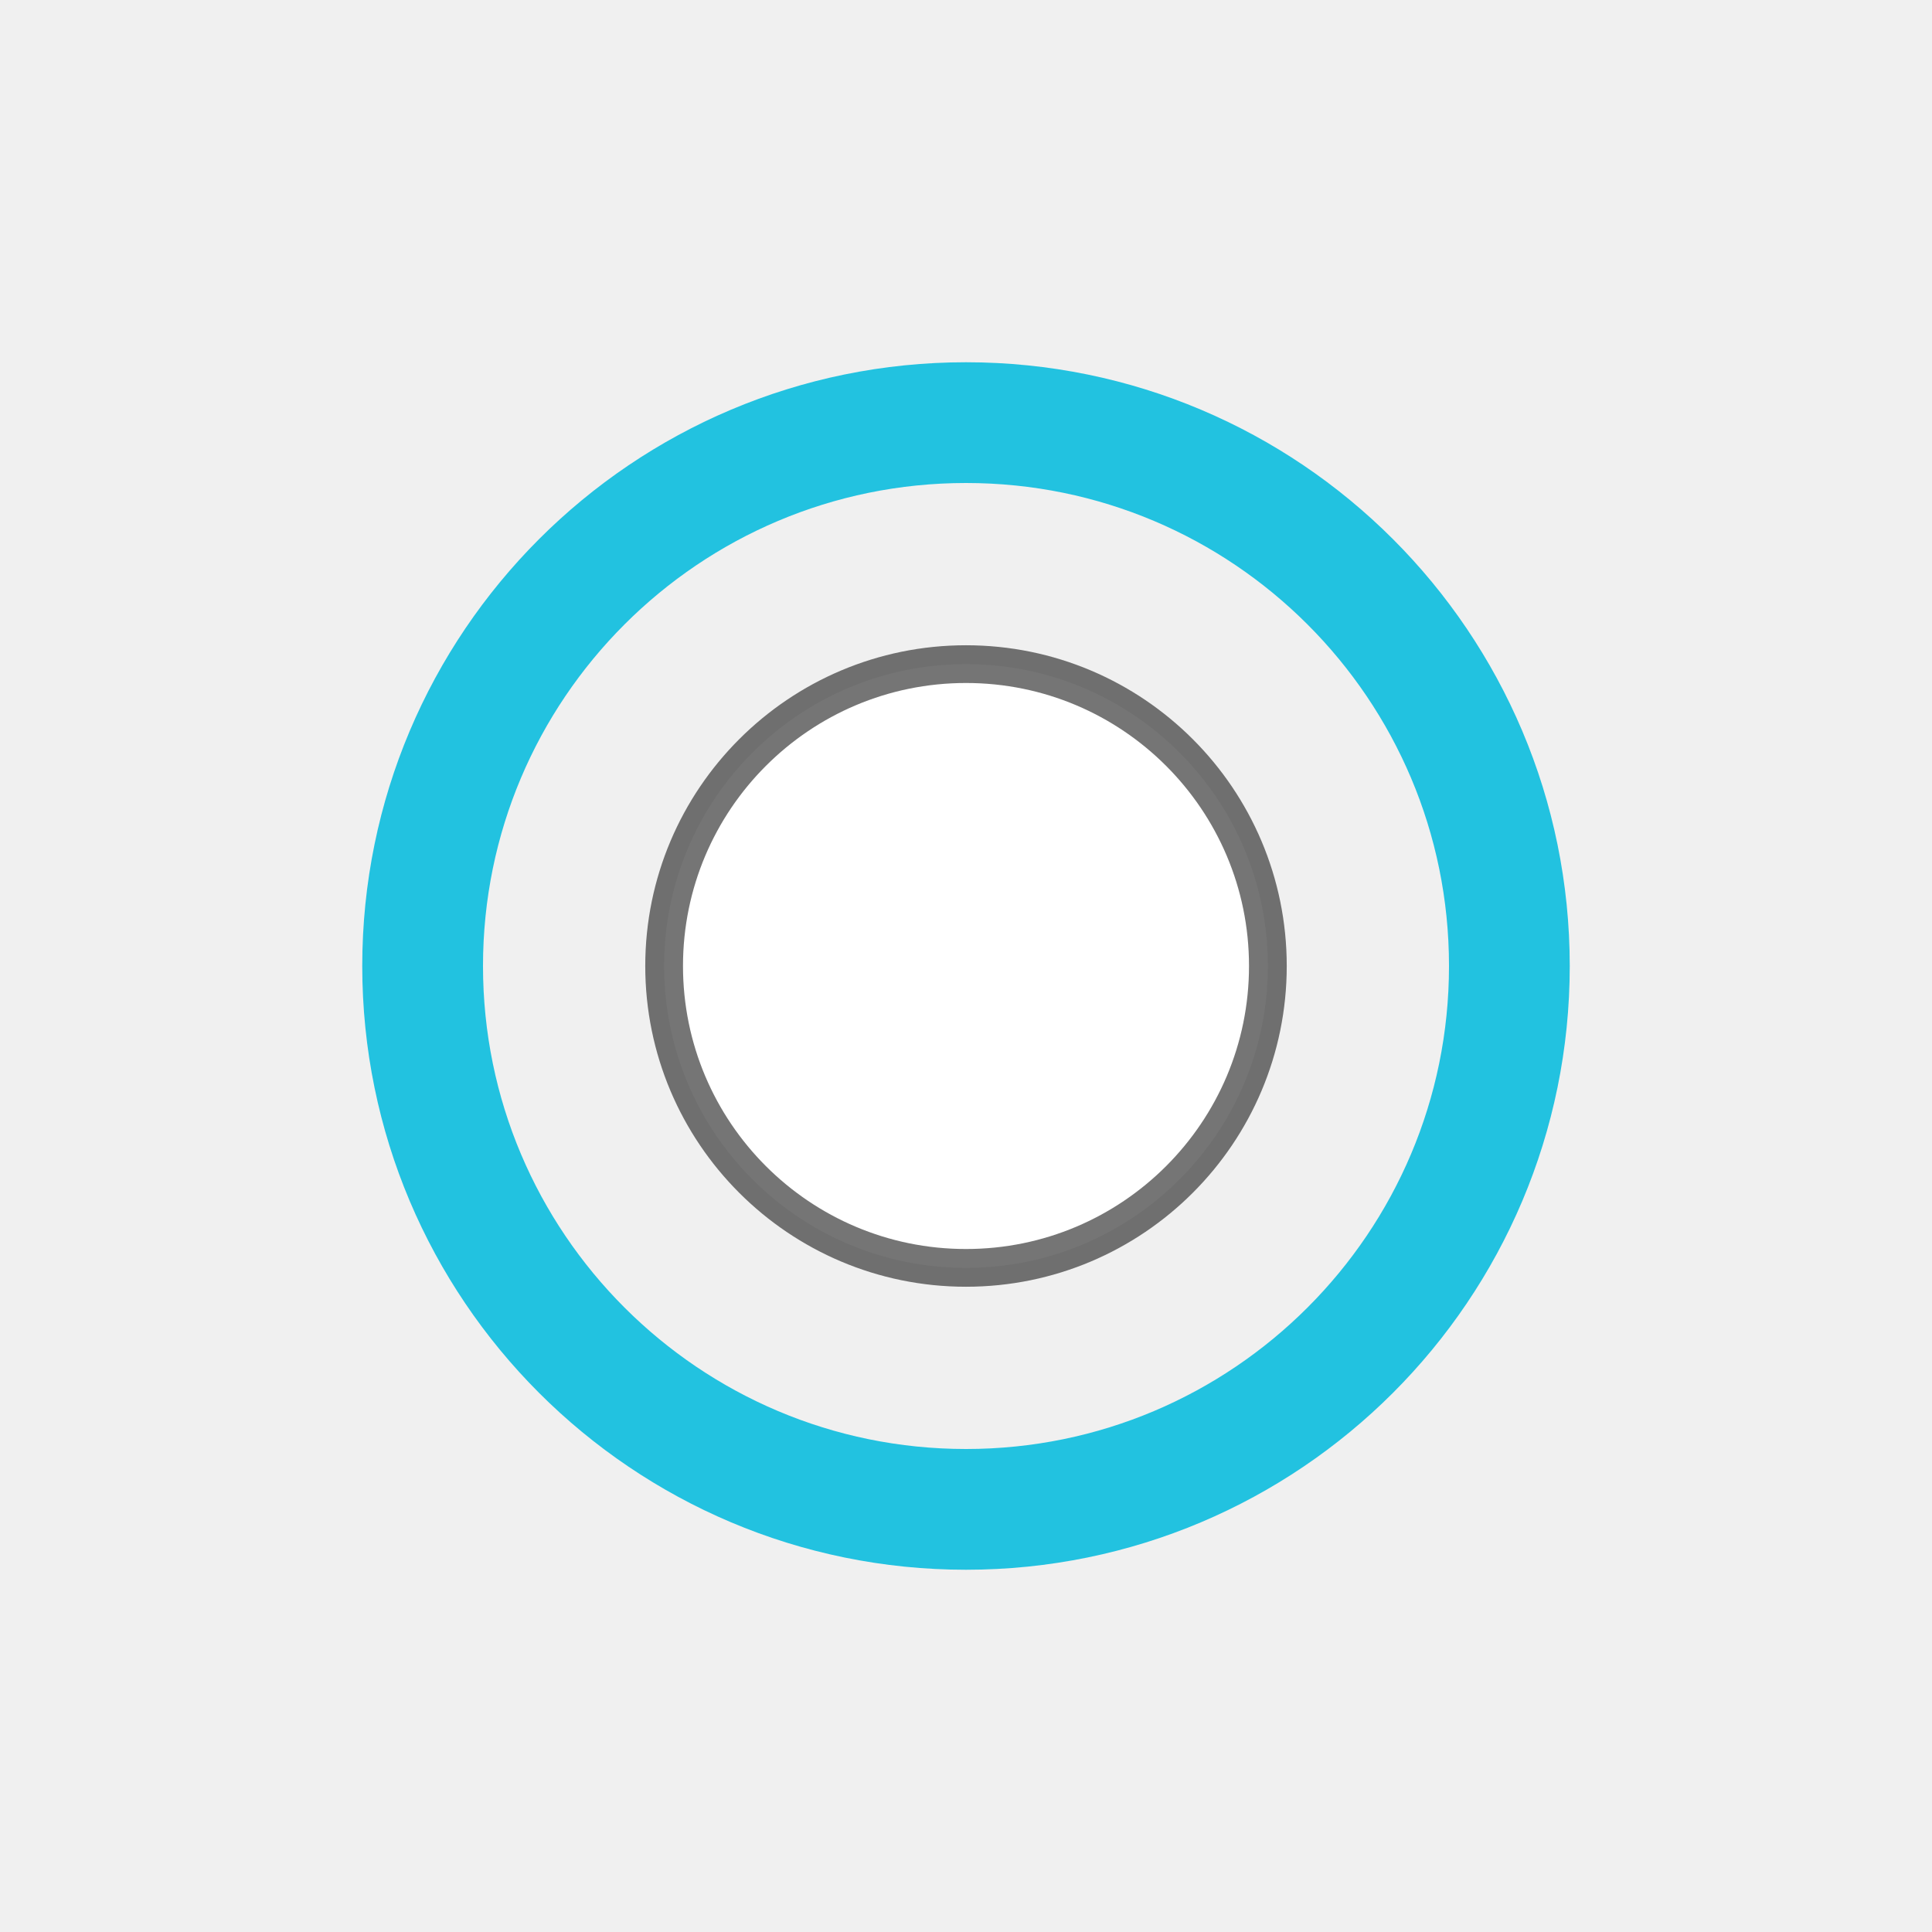
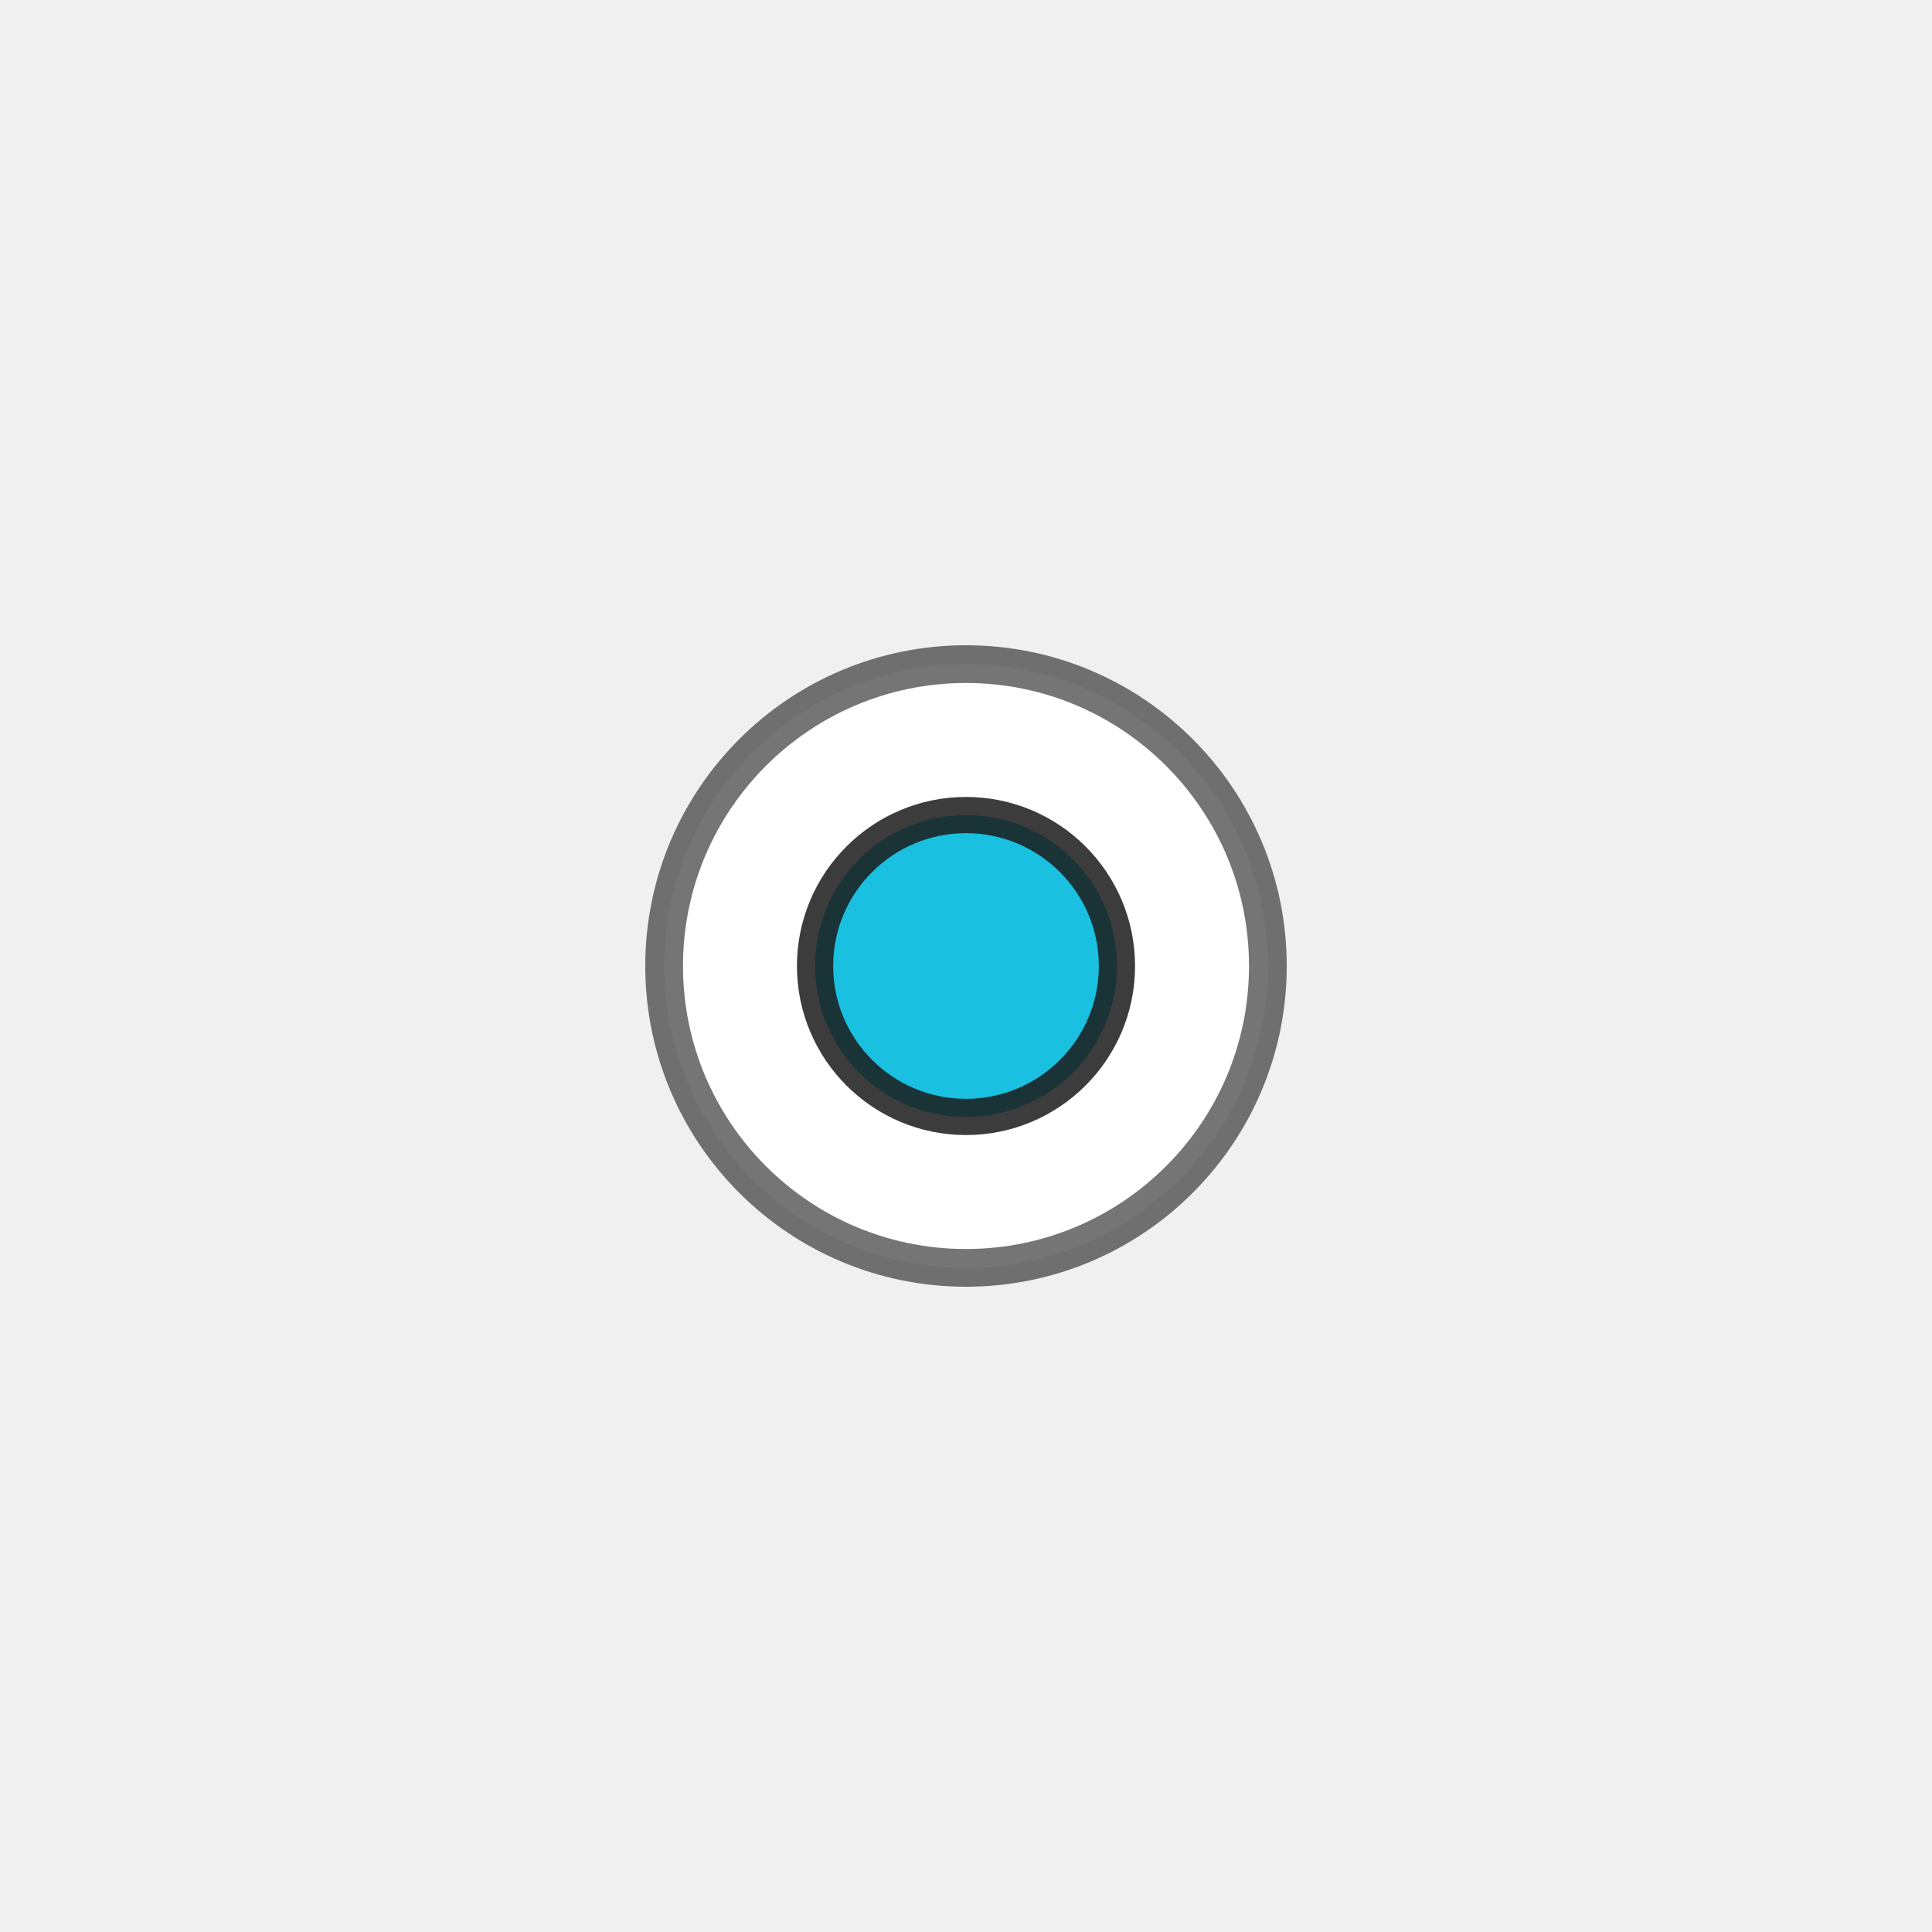
<svg xmlns="http://www.w3.org/2000/svg" viewBox="0 0 64 64" width="64" height="64">
-   <circle cx="32" cy="32" r="18" fill="none" stroke="#19c0e0" stroke-width="4.0" stroke-opacity="0.95" />
  <circle cx="32" cy="32" r="10" fill="#ffffff" stroke="#1a1a1a" stroke-width="1.25" stroke-opacity="0.6" />
+   <circle cx="32" cy="32" r="5" fill="#19c0e0" stroke="#1a1a1a" stroke-width="1.2" stroke-opacity="0.85" />
</svg>
